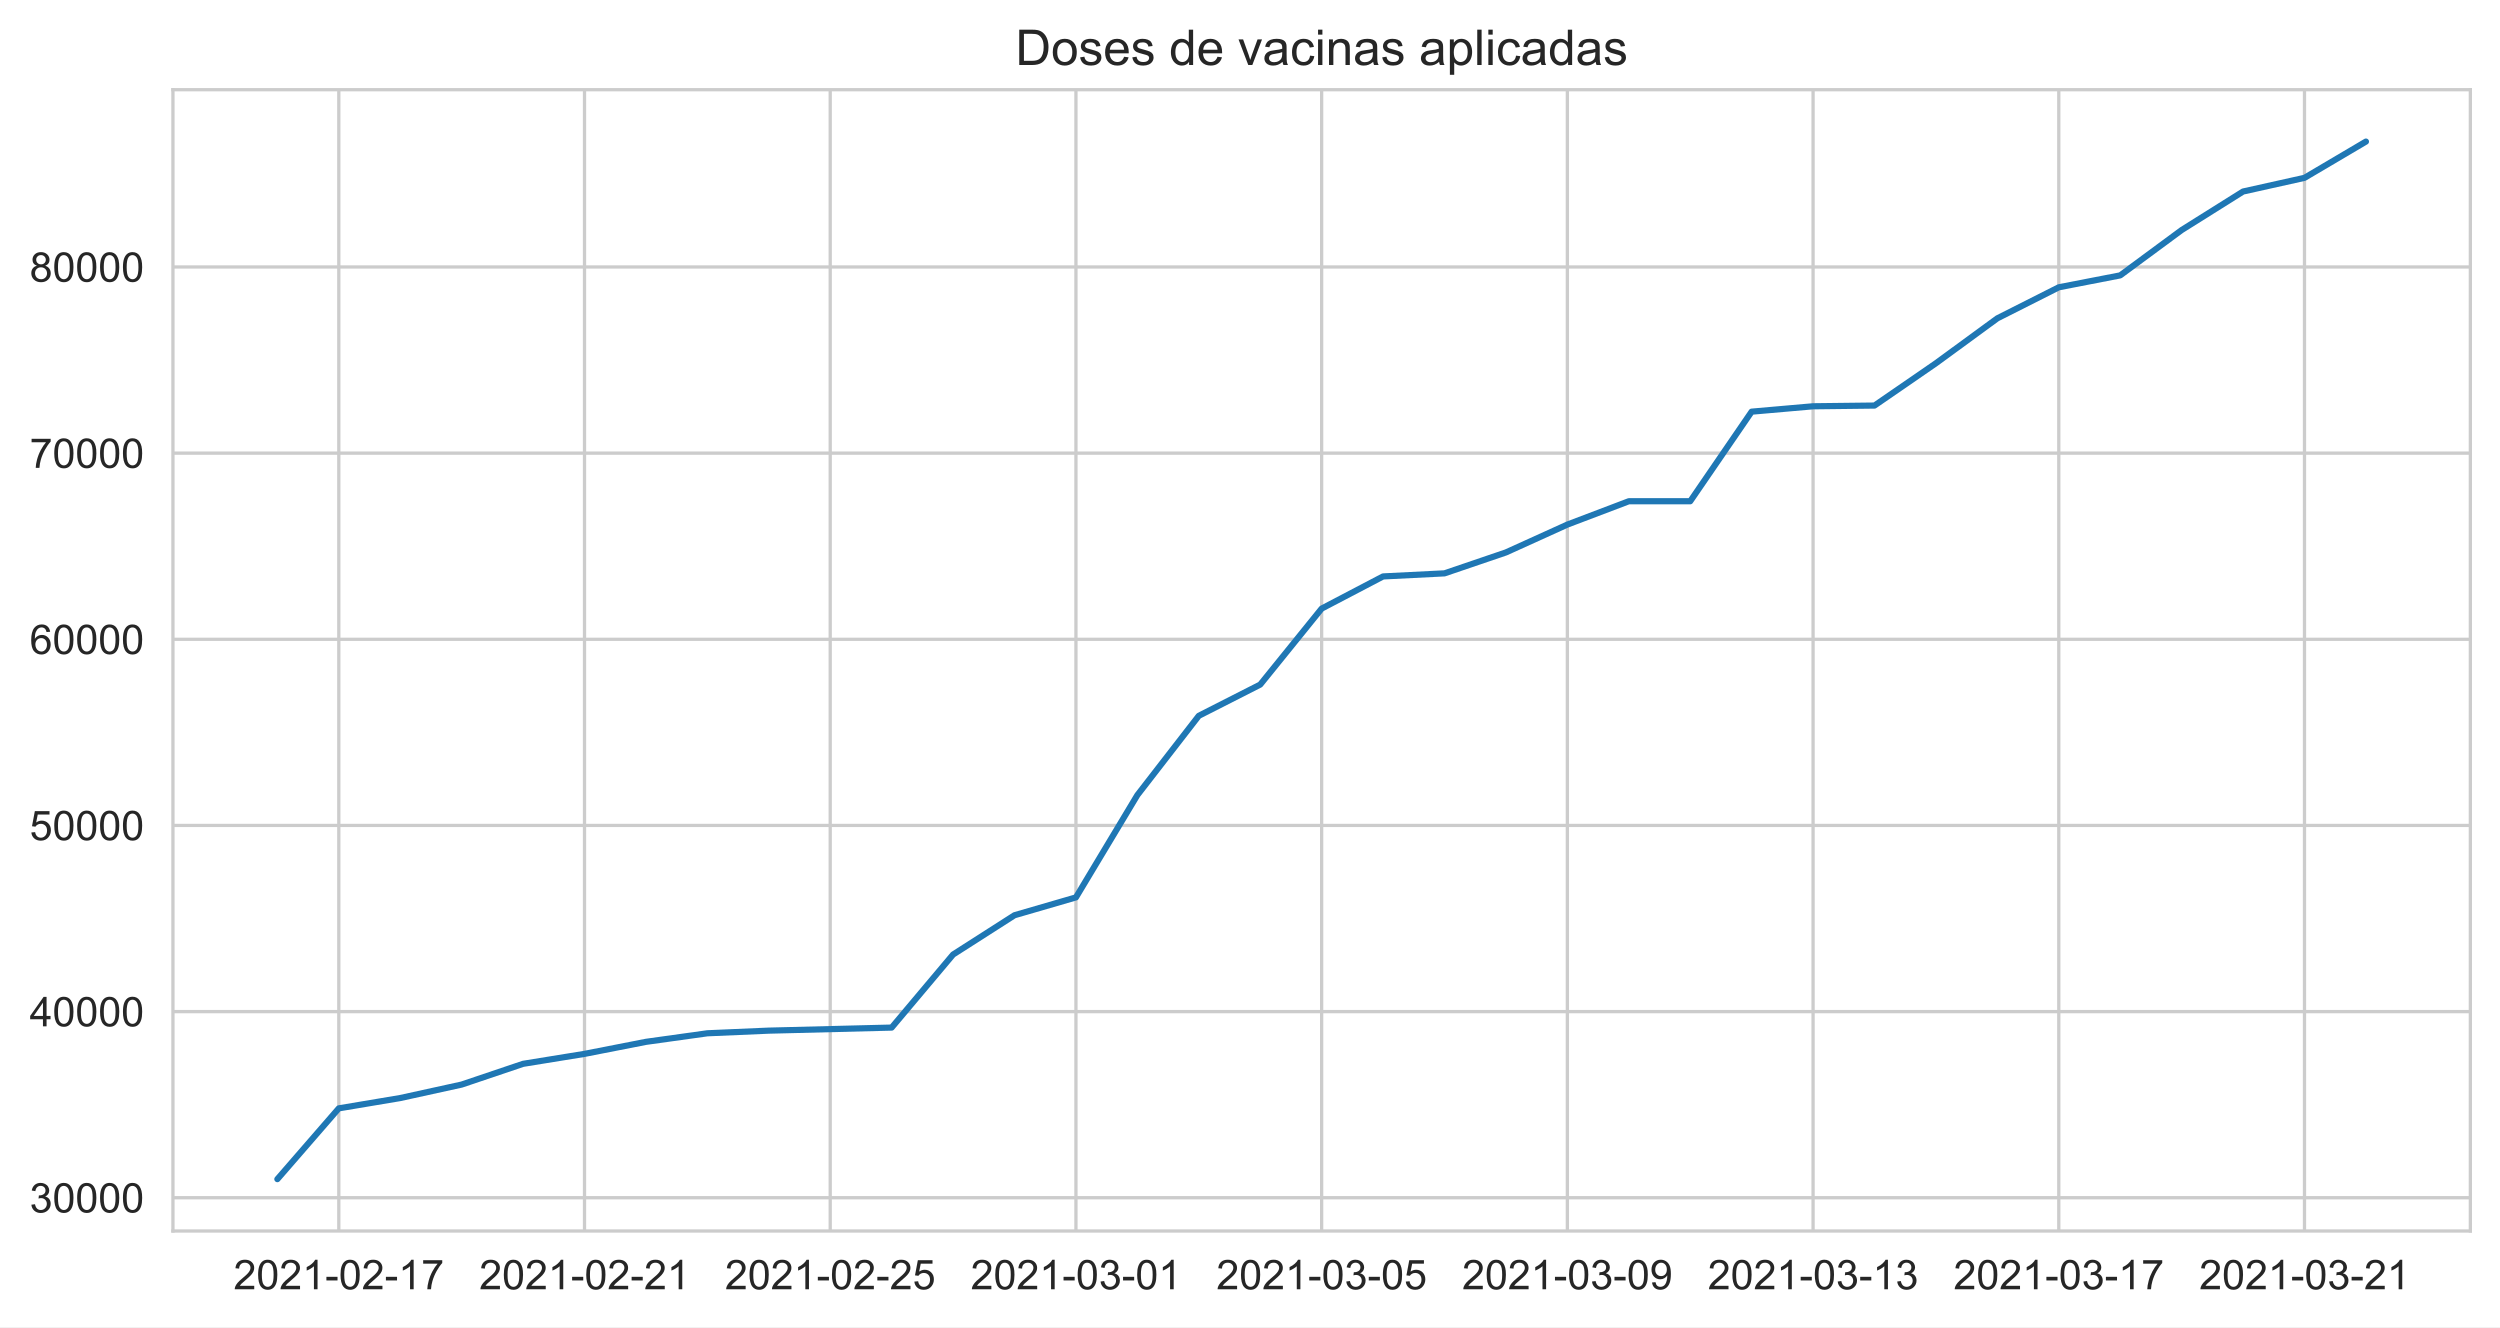
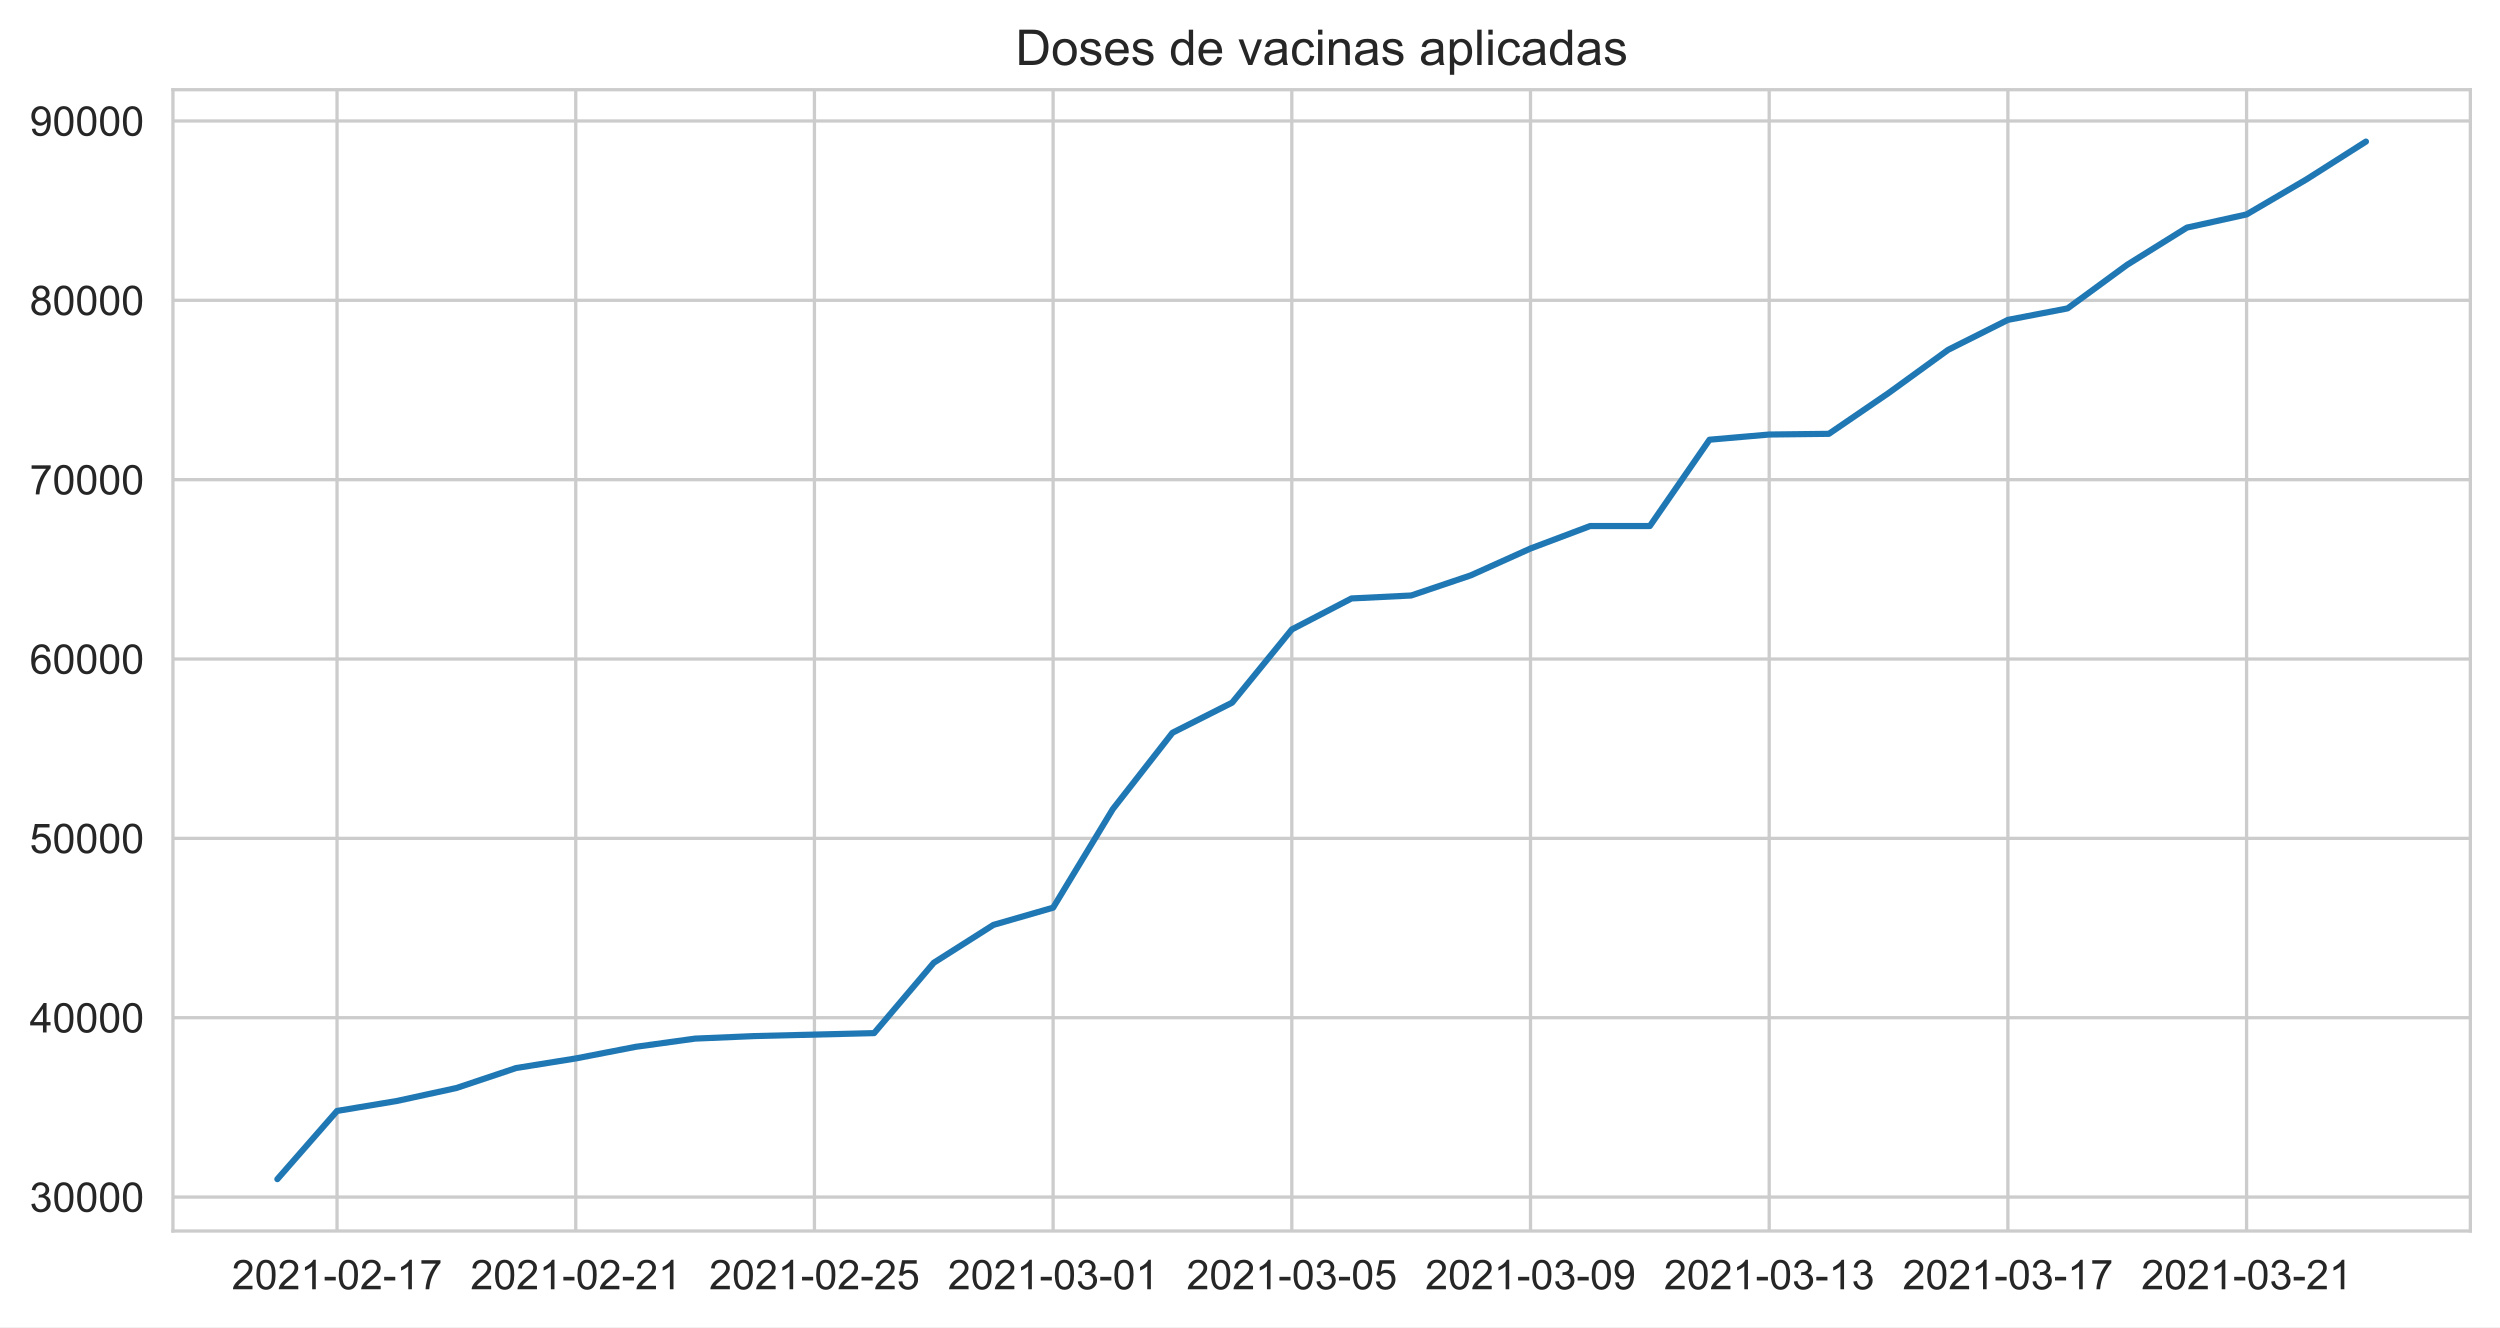
<svg xmlns="http://www.w3.org/2000/svg" xmlns:xlink="http://www.w3.org/1999/xlink" height="322.335pt" version="1.1" viewBox="0 0 607.205 322.335" width="607.205pt">
  <defs>
    <style type="text/css">*{stroke-linecap:butt;stroke-linejoin:round;}</style>
  </defs>
  <g id="figure_1">
    <g id="patch_1">
      <path d="M 0 322.335  L 607.205 322.335  L 607.205 0  L 0 0  z " style="fill:#ffffff;" />
    </g>
    <g id="axes_1">
      <g id="patch_2">
        <path d="M 42.005 298.989  L 600.005 298.989  L 600.005 21.789  L 42.005 21.789  z " style="fill:#ffffff;" />
      </g>
      <g id="matplotlib.axis_1">
        <g id="xtick_1">
          <g id="line2d_1">
-             <path clip-path="url(#pbe52d8495c)" d="M 82.288 298.989  L 82.288 21.789  " style="fill:none;stroke:#cccccc;stroke-linecap:round;stroke-width:0.8;" />
+             <path clip-path="url(#pf153edd950)" d="M 81.862 298.989  L 81.862 21.789  " style="fill:none;stroke:#cccccc;stroke-linecap:round;stroke-width:0.8;" />
          </g>
          <g id="text_1">
-             <g style="fill:#262626;" transform="translate(56.71467 313.1472)scale(0.1 -0.1)">
+             <g style="fill:#262626;" transform="translate(56.28839 313.1472)scale(0.1 -0.1)">
              <defs>
                <path d="M 50.344 8.453  L 50.344 0  L 3.031 0  Q 2.938 3.172 4.047 6.109  Q 5.859 10.938 9.828 15.625  Q 13.812 20.312 21.344 26.469  Q 33.016 36.031 37.109 41.625  Q 41.219 47.219 41.219 52.203  Q 41.219 57.422 37.469 61  Q 33.734 64.594 27.734 64.594  Q 21.391 64.594 17.578 60.781  Q 13.766 56.984 13.719 50.25  L 4.688 51.172  Q 5.609 61.281 11.656 66.578  Q 17.719 71.875 27.938 71.875  Q 38.234 71.875 44.234 66.156  Q 50.25 60.453 50.25 52  Q 50.25 47.703 48.484 43.547  Q 46.734 39.406 42.656 34.812  Q 38.578 30.219 29.109 22.219  Q 21.188 15.578 18.938 13.203  Q 16.703 10.844 15.234 8.453  z " id="ArialMT-50" />
                <path d="M 4.156 35.297  Q 4.156 48 6.766 55.734  Q 9.375 63.484 14.516 67.672  Q 19.672 71.875 27.484 71.875  Q 33.25 71.875 37.594 69.547  Q 41.938 67.234 44.766 62.859  Q 47.609 58.5 49.219 52.219  Q 50.828 45.953 50.828 35.297  Q 50.828 22.703 48.234 14.969  Q 45.656 7.234 40.5 3  Q 35.359 -1.219 27.484 -1.219  Q 17.141 -1.219 11.234 6.203  Q 4.156 15.141 4.156 35.297  z M 13.188 35.297  Q 13.188 17.672 17.312 11.828  Q 21.438 6 27.484 6  Q 33.547 6 37.672 11.859  Q 41.797 17.719 41.797 35.297  Q 41.797 52.984 37.672 58.781  Q 33.547 64.594 27.391 64.594  Q 21.344 64.594 17.719 59.469  Q 13.188 52.938 13.188 35.297  z " id="ArialMT-48" />
                <path d="M 37.25 0  L 28.469 0  L 28.469 56  Q 25.297 52.984 20.141 49.953  Q 14.984 46.922 10.891 45.406  L 10.891 53.906  Q 18.266 57.375 23.781 62.297  Q 29.297 67.234 31.594 71.875  L 37.25 71.875  z " id="ArialMT-49" />
                <path d="M 3.172 21.484  L 3.172 30.328  L 30.172 30.328  L 30.172 21.484  z " id="ArialMT-45" />
                <path d="M 4.734 62.203  L 4.734 70.656  L 51.078 70.656  L 51.078 63.812  Q 44.234 56.547 37.516 44.484  Q 30.812 32.422 27.156 19.672  Q 24.516 10.688 23.781 0  L 14.75 0  Q 14.891 8.453 18.062 20.406  Q 21.234 32.375 27.172 43.484  Q 33.109 54.594 39.797 62.203  z " id="ArialMT-55" />
              </defs>
              <use xlink:href="#ArialMT-50" />
              <use x="55.615" xlink:href="#ArialMT-48" />
              <use x="111.23" xlink:href="#ArialMT-50" />
              <use x="166.846" xlink:href="#ArialMT-49" />
              <use x="222.461" xlink:href="#ArialMT-45" />
              <use x="255.762" xlink:href="#ArialMT-48" />
              <use x="311.377" xlink:href="#ArialMT-50" />
              <use x="366.992" xlink:href="#ArialMT-45" />
              <use x="400.293" xlink:href="#ArialMT-49" />
              <use x="455.908" xlink:href="#ArialMT-55" />
            </g>
          </g>
        </g>
        <g id="xtick_2">
          <g id="line2d_2">
-             <path clip-path="url(#pbe52d8495c)" d="M 141.967 298.989  L 141.967 21.789  " style="fill:none;stroke:#cccccc;stroke-linecap:round;stroke-width:0.8;" />
+             <path clip-path="url(#pf153edd950)" d="M 139.836 298.989  L 139.836 21.789  " style="fill:none;stroke:#cccccc;stroke-linecap:round;stroke-width:0.8;" />
          </g>
          <g id="text_2">
-             <g style="fill:#262626;" transform="translate(116.3938 313.1472)scale(0.1 -0.1)">
+             <g style="fill:#262626;" transform="translate(114.2624 313.1472)scale(0.1 -0.1)">
              <use xlink:href="#ArialMT-50" />
              <use x="55.615" xlink:href="#ArialMT-48" />
              <use x="111.23" xlink:href="#ArialMT-50" />
              <use x="166.846" xlink:href="#ArialMT-49" />
              <use x="222.461" xlink:href="#ArialMT-45" />
              <use x="255.762" xlink:href="#ArialMT-48" />
              <use x="311.377" xlink:href="#ArialMT-50" />
              <use x="366.992" xlink:href="#ArialMT-45" />
              <use x="400.293" xlink:href="#ArialMT-50" />
              <use x="455.908" xlink:href="#ArialMT-49" />
            </g>
          </g>
        </g>
        <g id="xtick_3">
          <g id="line2d_3">
-             <path clip-path="url(#pbe52d8495c)" d="M 201.646 298.989  L 201.646 21.789  " style="fill:none;stroke:#cccccc;stroke-linecap:round;stroke-width:0.8;" />
+             <path clip-path="url(#pf153edd950)" d="M 197.81 298.989  L 197.81 21.789  " style="fill:none;stroke:#cccccc;stroke-linecap:round;stroke-width:0.8;" />
          </g>
          <g id="text_3">
-             <g style="fill:#262626;" transform="translate(176.073 313.1472)scale(0.1 -0.1)">
+             <g style="fill:#262626;" transform="translate(172.2364 313.1472)scale(0.1 -0.1)">
              <defs>
                <path d="M 4.156 18.75  L 13.375 19.531  Q 14.406 12.797 18.141 9.391  Q 21.875 6 27.156 6  Q 33.5 6 37.891 10.781  Q 42.281 15.578 42.281 23.484  Q 42.281 31 38.062 35.344  Q 33.844 39.703 27 39.703  Q 22.75 39.703 19.328 37.766  Q 15.922 35.844 13.969 32.766  L 5.719 33.844  L 12.641 70.609  L 48.25 70.609  L 48.25 62.203  L 19.672 62.203  L 15.828 42.969  Q 22.266 47.469 29.344 47.469  Q 38.719 47.469 45.156 40.969  Q 51.609 34.469 51.609 24.266  Q 51.609 14.547 45.953 7.469  Q 39.062 -1.219 27.156 -1.219  Q 17.391 -1.219 11.203 4.25  Q 5.031 9.719 4.156 18.75  z " id="ArialMT-53" />
              </defs>
              <use xlink:href="#ArialMT-50" />
              <use x="55.615" xlink:href="#ArialMT-48" />
              <use x="111.23" xlink:href="#ArialMT-50" />
              <use x="166.846" xlink:href="#ArialMT-49" />
              <use x="222.461" xlink:href="#ArialMT-45" />
              <use x="255.762" xlink:href="#ArialMT-48" />
              <use x="311.377" xlink:href="#ArialMT-50" />
              <use x="366.992" xlink:href="#ArialMT-45" />
              <use x="400.293" xlink:href="#ArialMT-50" />
              <use x="455.908" xlink:href="#ArialMT-53" />
            </g>
          </g>
        </g>
        <g id="xtick_4">
          <g id="line2d_4">
-             <path clip-path="url(#pbe52d8495c)" d="M 261.326 298.989  L 261.326 21.789  " style="fill:none;stroke:#cccccc;stroke-linecap:round;stroke-width:0.8;" />
+             <path clip-path="url(#pf153edd950)" d="M 255.784 298.989  L 255.784 21.789  " style="fill:none;stroke:#cccccc;stroke-linecap:round;stroke-width:0.8;" />
          </g>
          <g id="text_4">
-             <g style="fill:#262626;" transform="translate(235.7521 313.1472)scale(0.1 -0.1)">
+             <g style="fill:#262626;" transform="translate(230.2105 313.1472)scale(0.1 -0.1)">
              <defs>
                <path d="M 4.203 18.891  L 12.984 20.062  Q 14.5 12.594 18.141 9.297  Q 21.781 6 27 6  Q 33.203 6 37.469 10.297  Q 41.75 14.594 41.75 20.953  Q 41.75 27 37.797 30.922  Q 33.844 34.859 27.734 34.859  Q 25.25 34.859 21.531 33.891  L 22.516 41.609  Q 23.391 41.5 23.922 41.5  Q 29.547 41.5 34.031 44.422  Q 38.531 47.359 38.531 53.469  Q 38.531 58.297 35.25 61.469  Q 31.984 64.656 26.812 64.656  Q 21.688 64.656 18.266 61.422  Q 14.844 58.203 13.875 51.766  L 5.078 53.328  Q 6.688 62.156 12.391 67.016  Q 18.109 71.875 26.609 71.875  Q 32.469 71.875 37.391 69.359  Q 42.328 66.844 44.938 62.5  Q 47.562 58.156 47.562 53.266  Q 47.562 48.641 45.062 44.828  Q 42.578 41.016 37.703 38.766  Q 44.047 37.312 47.562 32.688  Q 51.078 28.078 51.078 21.141  Q 51.078 11.766 44.234 5.25  Q 37.406 -1.266 26.953 -1.266  Q 17.531 -1.266 11.297 4.344  Q 5.078 9.969 4.203 18.891  z " id="ArialMT-51" />
              </defs>
              <use xlink:href="#ArialMT-50" />
              <use x="55.615" xlink:href="#ArialMT-48" />
              <use x="111.23" xlink:href="#ArialMT-50" />
              <use x="166.846" xlink:href="#ArialMT-49" />
              <use x="222.461" xlink:href="#ArialMT-45" />
              <use x="255.762" xlink:href="#ArialMT-48" />
              <use x="311.377" xlink:href="#ArialMT-51" />
              <use x="366.992" xlink:href="#ArialMT-45" />
              <use x="400.293" xlink:href="#ArialMT-48" />
              <use x="455.908" xlink:href="#ArialMT-49" />
            </g>
          </g>
        </g>
        <g id="xtick_5">
          <g id="line2d_5">
-             <path clip-path="url(#pbe52d8495c)" d="M 321.005 298.989  L 321.005 21.789  " style="fill:none;stroke:#cccccc;stroke-linecap:round;stroke-width:0.8;" />
+             <path clip-path="url(#pf153edd950)" d="M 313.758 298.989  L 313.758 21.789  " style="fill:none;stroke:#cccccc;stroke-linecap:round;stroke-width:0.8;" />
          </g>
          <g id="text_5">
-             <g style="fill:#262626;" transform="translate(295.4312 313.1472)scale(0.1 -0.1)">
+             <g style="fill:#262626;" transform="translate(288.1845 313.1472)scale(0.1 -0.1)">
              <use xlink:href="#ArialMT-50" />
              <use x="55.615" xlink:href="#ArialMT-48" />
              <use x="111.23" xlink:href="#ArialMT-50" />
              <use x="166.846" xlink:href="#ArialMT-49" />
              <use x="222.461" xlink:href="#ArialMT-45" />
              <use x="255.762" xlink:href="#ArialMT-48" />
              <use x="311.377" xlink:href="#ArialMT-51" />
              <use x="366.992" xlink:href="#ArialMT-45" />
              <use x="400.293" xlink:href="#ArialMT-48" />
              <use x="455.908" xlink:href="#ArialMT-53" />
            </g>
          </g>
        </g>
        <g id="xtick_6">
          <g id="line2d_6">
-             <path clip-path="url(#pbe52d8495c)" d="M 380.684 298.989  L 380.684 21.789  " style="fill:none;stroke:#cccccc;stroke-linecap:round;stroke-width:0.8;" />
+             <path clip-path="url(#pf153edd950)" d="M 371.732 298.989  L 371.732 21.789  " style="fill:none;stroke:#cccccc;stroke-linecap:round;stroke-width:0.8;" />
          </g>
          <g id="text_6">
-             <g style="fill:#262626;" transform="translate(355.1104 313.1472)scale(0.1 -0.1)">
+             <g style="fill:#262626;" transform="translate(346.1585 313.1472)scale(0.1 -0.1)">
              <defs>
                <path d="M 5.469 16.547  L 13.922 17.328  Q 14.984 11.375 18.016 8.688  Q 21.047 6 25.781 6  Q 29.828 6 32.875 7.859  Q 35.938 9.719 37.891 12.812  Q 39.844 15.922 41.156 21.188  Q 42.484 26.469 42.484 31.938  Q 42.484 32.516 42.438 33.688  Q 39.797 29.5 35.234 26.875  Q 30.672 24.266 25.344 24.266  Q 16.453 24.266 10.297 30.703  Q 4.156 37.156 4.156 47.703  Q 4.156 58.594 10.578 65.234  Q 17 71.875 26.656 71.875  Q 33.641 71.875 39.422 68.109  Q 45.219 64.359 48.219 57.391  Q 51.219 50.438 51.219 37.25  Q 51.219 23.531 48.234 15.406  Q 45.266 7.281 39.375 3.031  Q 33.5 -1.219 25.594 -1.219  Q 17.188 -1.219 11.859 3.438  Q 6.547 8.109 5.469 16.547  z M 41.453 48.141  Q 41.453 55.719 37.422 60.156  Q 33.406 64.594 27.734 64.594  Q 21.875 64.594 17.531 59.812  Q 13.188 55.031 13.188 47.406  Q 13.188 40.578 17.312 36.297  Q 21.438 32.031 27.484 32.031  Q 33.594 32.031 37.516 36.297  Q 41.453 40.578 41.453 48.141  z " id="ArialMT-57" />
              </defs>
              <use xlink:href="#ArialMT-50" />
              <use x="55.615" xlink:href="#ArialMT-48" />
              <use x="111.23" xlink:href="#ArialMT-50" />
              <use x="166.846" xlink:href="#ArialMT-49" />
              <use x="222.461" xlink:href="#ArialMT-45" />
              <use x="255.762" xlink:href="#ArialMT-48" />
              <use x="311.377" xlink:href="#ArialMT-51" />
              <use x="366.992" xlink:href="#ArialMT-45" />
              <use x="400.293" xlink:href="#ArialMT-48" />
              <use x="455.908" xlink:href="#ArialMT-57" />
            </g>
          </g>
        </g>
        <g id="xtick_7">
          <g id="line2d_7">
-             <path clip-path="url(#pbe52d8495c)" d="M 440.363 298.989  L 440.363 21.789  " style="fill:none;stroke:#cccccc;stroke-linecap:round;stroke-width:0.8;" />
+             <path clip-path="url(#pf153edd950)" d="M 429.706 298.989  L 429.706 21.789  " style="fill:none;stroke:#cccccc;stroke-linecap:round;stroke-width:0.8;" />
          </g>
          <g id="text_7">
-             <g style="fill:#262626;" transform="translate(414.7895 313.1472)scale(0.1 -0.1)">
+             <g style="fill:#262626;" transform="translate(404.1325 313.1472)scale(0.1 -0.1)">
              <use xlink:href="#ArialMT-50" />
              <use x="55.615" xlink:href="#ArialMT-48" />
              <use x="111.23" xlink:href="#ArialMT-50" />
              <use x="166.846" xlink:href="#ArialMT-49" />
              <use x="222.461" xlink:href="#ArialMT-45" />
              <use x="255.762" xlink:href="#ArialMT-48" />
              <use x="311.377" xlink:href="#ArialMT-51" />
              <use x="366.992" xlink:href="#ArialMT-45" />
              <use x="400.293" xlink:href="#ArialMT-49" />
              <use x="455.908" xlink:href="#ArialMT-51" />
            </g>
          </g>
        </g>
        <g id="xtick_8">
          <g id="line2d_8">
-             <path clip-path="url(#pbe52d8495c)" d="M 500.042 298.989  L 500.042 21.789  " style="fill:none;stroke:#cccccc;stroke-linecap:round;stroke-width:0.8;" />
+             <path clip-path="url(#pf153edd950)" d="M 487.68 298.989  L 487.68 21.789  " style="fill:none;stroke:#cccccc;stroke-linecap:round;stroke-width:0.8;" />
          </g>
          <g id="text_8">
-             <g style="fill:#262626;" transform="translate(474.4687 313.1472)scale(0.1 -0.1)">
+             <g style="fill:#262626;" transform="translate(462.1066 313.1472)scale(0.1 -0.1)">
              <use xlink:href="#ArialMT-50" />
              <use x="55.615" xlink:href="#ArialMT-48" />
              <use x="111.23" xlink:href="#ArialMT-50" />
              <use x="166.846" xlink:href="#ArialMT-49" />
              <use x="222.461" xlink:href="#ArialMT-45" />
              <use x="255.762" xlink:href="#ArialMT-48" />
              <use x="311.377" xlink:href="#ArialMT-51" />
              <use x="366.992" xlink:href="#ArialMT-45" />
              <use x="400.293" xlink:href="#ArialMT-49" />
              <use x="455.908" xlink:href="#ArialMT-55" />
            </g>
          </g>
        </g>
        <g id="xtick_9">
          <g id="line2d_9">
-             <path clip-path="url(#pbe52d8495c)" d="M 559.721 298.989  L 559.721 21.789  " style="fill:none;stroke:#cccccc;stroke-linecap:round;stroke-width:0.8;" />
+             <path clip-path="url(#pf153edd950)" d="M 545.654 298.989  L 545.654 21.789  " style="fill:none;stroke:#cccccc;stroke-linecap:round;stroke-width:0.8;" />
          </g>
          <g id="text_9">
-             <g style="fill:#262626;" transform="translate(534.1478 313.1472)scale(0.1 -0.1)">
+             <g style="fill:#262626;" transform="translate(520.0806 313.1472)scale(0.1 -0.1)">
              <use xlink:href="#ArialMT-50" />
              <use x="55.615" xlink:href="#ArialMT-48" />
              <use x="111.23" xlink:href="#ArialMT-50" />
              <use x="166.846" xlink:href="#ArialMT-49" />
              <use x="222.461" xlink:href="#ArialMT-45" />
              <use x="255.762" xlink:href="#ArialMT-48" />
              <use x="311.377" xlink:href="#ArialMT-51" />
              <use x="366.992" xlink:href="#ArialMT-45" />
              <use x="400.293" xlink:href="#ArialMT-50" />
              <use x="455.908" xlink:href="#ArialMT-49" />
            </g>
          </g>
        </g>
      </g>
      <g id="matplotlib.axis_2">
        <g id="ytick_1">
          <g id="line2d_10">
-             <path clip-path="url(#pbe52d8495c)" d="M 42.005 290.911  L 600.005 290.911  " style="fill:none;stroke:#cccccc;stroke-linecap:round;stroke-width:0.8;" />
+             <path clip-path="url(#pf153edd950)" d="M 42.005 290.745  L 600.005 290.745  " style="fill:none;stroke:#cccccc;stroke-linecap:round;stroke-width:0.8;" />
          </g>
          <g id="text_10">
-             <g style="fill:#262626;" transform="translate(7.2 294.4896)scale(0.1 -0.1)">
+             <g style="fill:#262626;" transform="translate(7.2 294.3244)scale(0.1 -0.1)">
              <use xlink:href="#ArialMT-51" />
              <use x="55.615" xlink:href="#ArialMT-48" />
              <use x="111.23" xlink:href="#ArialMT-48" />
              <use x="166.846" xlink:href="#ArialMT-48" />
              <use x="222.461" xlink:href="#ArialMT-48" />
            </g>
          </g>
        </g>
        <g id="ytick_2">
          <g id="line2d_11">
-             <path clip-path="url(#pbe52d8495c)" d="M 42.005 245.698  L 600.005 245.698  " style="fill:none;stroke:#cccccc;stroke-linecap:round;stroke-width:0.8;" />
+             <path clip-path="url(#pf153edd950)" d="M 42.005 247.185  L 600.005 247.185  " style="fill:none;stroke:#cccccc;stroke-linecap:round;stroke-width:0.8;" />
          </g>
          <g id="text_11">
-             <g style="fill:#262626;" transform="translate(7.2 249.2764)scale(0.1 -0.1)">
+             <g style="fill:#262626;" transform="translate(7.2 250.7634)scale(0.1 -0.1)">
              <defs>
                <path d="M 32.328 0  L 32.328 17.141  L 1.266 17.141  L 1.266 25.203  L 33.938 71.578  L 41.109 71.578  L 41.109 25.203  L 50.781 25.203  L 50.781 17.141  L 41.109 17.141  L 41.109 0  z M 32.328 25.203  L 32.328 57.469  L 9.906 25.203  z " id="ArialMT-52" />
              </defs>
              <use xlink:href="#ArialMT-52" />
              <use x="55.615" xlink:href="#ArialMT-48" />
              <use x="111.23" xlink:href="#ArialMT-48" />
              <use x="166.846" xlink:href="#ArialMT-48" />
              <use x="222.461" xlink:href="#ArialMT-48" />
            </g>
          </g>
        </g>
        <g id="ytick_3">
          <g id="line2d_12">
-             <path clip-path="url(#pbe52d8495c)" d="M 42.005 200.484  L 600.005 200.484  " style="fill:none;stroke:#cccccc;stroke-linecap:round;stroke-width:0.8;" />
+             <path clip-path="url(#pf153edd950)" d="M 42.005 203.624  L 600.005 203.624  " style="fill:none;stroke:#cccccc;stroke-linecap:round;stroke-width:0.8;" />
          </g>
          <g id="text_12">
-             <g style="fill:#262626;" transform="translate(7.2 204.0633)scale(0.1 -0.1)">
+             <g style="fill:#262626;" transform="translate(7.2 207.2025)scale(0.1 -0.1)">
              <use xlink:href="#ArialMT-53" />
              <use x="55.615" xlink:href="#ArialMT-48" />
              <use x="111.23" xlink:href="#ArialMT-48" />
              <use x="166.846" xlink:href="#ArialMT-48" />
              <use x="222.461" xlink:href="#ArialMT-48" />
            </g>
          </g>
        </g>
        <g id="ytick_4">
          <g id="line2d_13">
-             <path clip-path="url(#pbe52d8495c)" d="M 42.005 155.271  L 600.005 155.271  " style="fill:none;stroke:#cccccc;stroke-linecap:round;stroke-width:0.8;" />
+             <path clip-path="url(#pf153edd950)" d="M 42.005 160.063  L 600.005 160.063  " style="fill:none;stroke:#cccccc;stroke-linecap:round;stroke-width:0.8;" />
          </g>
          <g id="text_13">
-             <g style="fill:#262626;" transform="translate(7.2 158.8502)scale(0.1 -0.1)">
+             <g style="fill:#262626;" transform="translate(7.2 163.6416)scale(0.1 -0.1)">
              <defs>
                <path d="M 49.75 54.047  L 41.016 53.375  Q 39.844 58.547 37.703 60.891  Q 34.125 64.656 28.906 64.656  Q 24.703 64.656 21.531 62.312  Q 17.391 59.281 14.984 53.469  Q 12.594 47.656 12.5 36.922  Q 15.672 41.75 20.266 44.094  Q 24.859 46.438 29.891 46.438  Q 38.672 46.438 44.844 39.969  Q 51.031 33.5 51.031 23.25  Q 51.031 16.5 48.125 10.719  Q 45.219 4.938 40.141 1.859  Q 35.062 -1.219 28.609 -1.219  Q 17.625 -1.219 10.688 6.859  Q 3.766 14.938 3.766 33.5  Q 3.766 54.25 11.422 63.672  Q 18.109 71.875 29.438 71.875  Q 37.891 71.875 43.281 67.141  Q 48.688 62.406 49.75 54.047  z M 13.875 23.188  Q 13.875 18.656 15.797 14.5  Q 17.719 10.359 21.188 8.172  Q 24.656 6 28.469 6  Q 34.031 6 38.031 10.484  Q 42.047 14.984 42.047 22.703  Q 42.047 30.125 38.078 34.391  Q 34.125 38.672 28.125 38.672  Q 22.172 38.672 18.016 34.391  Q 13.875 30.125 13.875 23.188  z " id="ArialMT-54" />
              </defs>
              <use xlink:href="#ArialMT-54" />
              <use x="55.615" xlink:href="#ArialMT-48" />
              <use x="111.23" xlink:href="#ArialMT-48" />
              <use x="166.846" xlink:href="#ArialMT-48" />
              <use x="222.461" xlink:href="#ArialMT-48" />
            </g>
          </g>
        </g>
        <g id="ytick_5">
          <g id="line2d_14">
-             <path clip-path="url(#pbe52d8495c)" d="M 42.005 110.058  L 600.005 110.058  " style="fill:none;stroke:#cccccc;stroke-linecap:round;stroke-width:0.8;" />
+             <path clip-path="url(#pf153edd950)" d="M 42.005 116.502  L 600.005 116.502  " style="fill:none;stroke:#cccccc;stroke-linecap:round;stroke-width:0.8;" />
          </g>
          <g id="text_14">
-             <g style="fill:#262626;" transform="translate(7.2 113.637)scale(0.1 -0.1)">
+             <g style="fill:#262626;" transform="translate(7.2 120.0806)scale(0.1 -0.1)">
              <use xlink:href="#ArialMT-55" />
              <use x="55.615" xlink:href="#ArialMT-48" />
              <use x="111.23" xlink:href="#ArialMT-48" />
              <use x="166.846" xlink:href="#ArialMT-48" />
              <use x="222.461" xlink:href="#ArialMT-48" />
            </g>
          </g>
        </g>
        <g id="ytick_6">
          <g id="line2d_15">
-             <path clip-path="url(#pbe52d8495c)" d="M 42.005 64.845  L 600.005 64.845  " style="fill:none;stroke:#cccccc;stroke-linecap:round;stroke-width:0.8;" />
+             <path clip-path="url(#pf153edd950)" d="M 42.005 72.941  L 600.005 72.941  " style="fill:none;stroke:#cccccc;stroke-linecap:round;stroke-width:0.8;" />
          </g>
          <g id="text_15">
-             <g style="fill:#262626;" transform="translate(7.2 68.42386)scale(0.1 -0.1)">
+             <g style="fill:#262626;" transform="translate(7.2 76.51971)scale(0.1 -0.1)">
              <defs>
                <path d="M 17.672 38.812  Q 12.203 40.828 9.562 44.531  Q 6.938 48.25 6.938 53.422  Q 6.938 61.234 12.547 66.547  Q 18.172 71.875 27.484 71.875  Q 36.859 71.875 42.578 66.422  Q 48.297 60.984 48.297 53.172  Q 48.297 48.188 45.672 44.5  Q 43.062 40.828 37.75 38.812  Q 44.344 36.672 47.781 31.875  Q 51.219 27.094 51.219 20.453  Q 51.219 11.281 44.719 5.031  Q 38.234 -1.219 27.641 -1.219  Q 17.047 -1.219 10.547 5.047  Q 4.047 11.328 4.047 20.703  Q 4.047 27.688 7.594 32.391  Q 11.141 37.109 17.672 38.812  z M 15.922 53.719  Q 15.922 48.641 19.188 45.406  Q 22.469 42.188 27.688 42.188  Q 32.766 42.188 36.016 45.375  Q 39.266 48.578 39.266 53.219  Q 39.266 58.062 35.906 61.359  Q 32.562 64.656 27.594 64.656  Q 22.562 64.656 19.234 61.422  Q 15.922 58.203 15.922 53.719  z M 13.094 20.656  Q 13.094 16.891 14.875 13.375  Q 16.656 9.859 20.172 7.922  Q 23.688 6 27.734 6  Q 34.031 6 38.125 10.047  Q 42.234 14.109 42.234 20.359  Q 42.234 26.703 38.016 30.859  Q 33.797 35.016 27.438 35.016  Q 21.234 35.016 17.156 30.906  Q 13.094 26.812 13.094 20.656  z " id="ArialMT-56" />
              </defs>
              <use xlink:href="#ArialMT-56" />
              <use x="55.615" xlink:href="#ArialMT-48" />
              <use x="111.23" xlink:href="#ArialMT-48" />
              <use x="166.846" xlink:href="#ArialMT-48" />
              <use x="222.461" xlink:href="#ArialMT-48" />
            </g>
          </g>
        </g>
-       </g>
-       <g id="line2d_16">
-         <path clip-path="url(#pbe52d8495c)" d="M 67.368 286.389  L 82.288 269.199  L 97.208 266.695  L 112.128 263.421  L 127.047 258.384  L 141.967 255.965  L 156.887 253.045  L 171.807 250.965  L 186.727 250.323  L 216.566 249.581  L 231.486 231.84  L 246.406 222.295  L 261.326 217.959  L 276.245 193.115  L 291.165 173.858  L 306.085 166.272  L 321.005 147.816  L 335.924 140.003  L 350.844 139.257  L 365.764 134.175  L 380.684 127.411  L 395.604 121.746  L 410.523 121.746  L 425.443 99.985  L 440.363 98.678  L 455.283 98.502  L 470.203 88.225  L 485.122 77.315  L 500.042 69.778  L 514.962 66.884  L 529.882 55.875  L 544.801 46.516  L 559.721 43.192  L 574.641 34.389  L 574.641 34.389  " style="fill:none;stroke:#1f77b4;stroke-linecap:round;stroke-width:1.5;" />
+         <g id="ytick_7">
+           <g id="line2d_16">
+             <path clip-path="url(#pf153edd950)" d="M 42.005 29.38  L 600.005 29.38  " style="fill:none;stroke:#cccccc;stroke-linecap:round;stroke-width:0.8;" />
+           </g>
+           <g id="text_16">
+             <g style="fill:#262626;" transform="translate(7.2 32.95877)scale(0.1 -0.1)">
+               <use xlink:href="#ArialMT-57" />
+               <use x="55.615" xlink:href="#ArialMT-48" />
+               <use x="111.23" xlink:href="#ArialMT-48" />
+               <use x="166.846" xlink:href="#ArialMT-48" />
+               <use x="222.461" xlink:href="#ArialMT-48" />
+             </g>
+           </g>
+         </g>
+       </g>
+       <g id="line2d_17">
+         <path clip-path="url(#pf153edd950)" d="M 67.368 286.389  L 81.862 269.828  L 96.355 267.414  L 110.849 264.26  L 125.342 259.408  L 139.836 257.077  L 154.329 254.263  L 168.823 252.259  L 183.316 251.641  L 212.303 250.926  L 226.797 233.833  L 241.29 224.637  L 255.784 220.46  L 270.277 196.523  L 284.771 177.971  L 299.264 170.661  L 313.758 152.879  L 328.251 145.352  L 342.745 144.633  L 357.238 139.737  L 371.732 133.22  L 386.225 127.762  L 400.719 127.762  L 415.212 106.796  L 429.706 105.537  L 444.199 105.368  L 458.693 95.466  L 473.187 84.955  L 487.68 77.693  L 502.174 74.905  L 516.667 64.298  L 531.161 55.281  L 545.654 52.079  L 560.148 43.598  L 574.641 34.389  L 574.641 34.389  " style="fill:none;stroke:#1f77b4;stroke-linecap:round;stroke-width:1.5;" />
      </g>
      <g id="patch_3">
        <path d="M 42.005 298.989  L 42.005 21.789  " style="fill:none;stroke:#cccccc;stroke-linecap:square;stroke-linejoin:miter;stroke-width:0.8;" />
      </g>
      <g id="patch_4">
        <path d="M 600.005 298.989  L 600.005 21.789  " style="fill:none;stroke:#cccccc;stroke-linecap:square;stroke-linejoin:miter;stroke-width:0.8;" />
      </g>
      <g id="patch_5">
        <path d="M 42.005 298.989  L 600.005 298.989  " style="fill:none;stroke:#cccccc;stroke-linecap:square;stroke-linejoin:miter;stroke-width:0.8;" />
      </g>
      <g id="patch_6">
        <path d="M 42.005 21.789  L 600.005 21.789  " style="fill:none;stroke:#cccccc;stroke-linecap:square;stroke-linejoin:miter;stroke-width:0.8;" />
      </g>
-       <g id="text_16">
+       <g id="text_17">
        <g style="fill:#262626;" transform="translate(246.6328 15.78937)scale(0.12 -0.12)">
          <defs>
            <path d="M 7.719 0  L 7.719 71.578  L 32.375 71.578  Q 40.719 71.578 45.125 70.562  Q 51.266 69.141 55.609 65.438  Q 61.281 60.641 64.078 53.188  Q 66.891 45.75 66.891 36.188  Q 66.891 28.031 64.984 21.734  Q 63.094 15.438 60.109 11.297  Q 57.125 7.172 53.578 4.797  Q 50.047 2.438 45.047 1.219  Q 40.047 0 33.547 0  z M 17.188 8.453  L 32.469 8.453  Q 39.547 8.453 43.578 9.766  Q 47.609 11.078 50 13.484  Q 53.375 16.844 55.25 22.531  Q 57.125 28.219 57.125 36.328  Q 57.125 47.562 53.438 53.594  Q 49.75 59.625 44.484 61.672  Q 40.672 63.141 32.234 63.141  L 17.188 63.141  z " id="ArialMT-68" />
            <path d="M 3.328 25.922  Q 3.328 40.328 11.328 47.266  Q 18.016 53.031 27.641 53.031  Q 38.328 53.031 45.109 46.016  Q 51.906 39.016 51.906 26.656  Q 51.906 16.656 48.906 10.906  Q 45.906 5.172 40.156 2  Q 34.422 -1.172 27.641 -1.172  Q 16.75 -1.172 10.031 5.812  Q 3.328 12.797 3.328 25.922  z M 12.359 25.922  Q 12.359 15.969 16.703 11.016  Q 21.047 6.062 27.641 6.062  Q 34.188 6.062 38.531 11.031  Q 42.875 16.016 42.875 26.219  Q 42.875 35.844 38.5 40.797  Q 34.125 45.75 27.641 45.75  Q 21.047 45.75 16.703 40.812  Q 12.359 35.891 12.359 25.922  z " id="ArialMT-111" />
            <path d="M 3.078 15.484  L 11.766 16.844  Q 12.5 11.625 15.844 8.844  Q 19.188 6.062 25.203 6.062  Q 31.25 6.062 34.172 8.516  Q 37.109 10.984 37.109 14.312  Q 37.109 17.281 34.516 19  Q 32.719 20.172 25.531 21.969  Q 15.875 24.422 12.141 26.203  Q 8.406 27.984 6.469 31.125  Q 4.547 34.281 4.547 38.094  Q 4.547 41.547 6.125 44.5  Q 7.719 47.469 10.453 49.422  Q 12.5 50.922 16.031 51.969  Q 19.578 53.031 23.641 53.031  Q 29.734 53.031 34.344 51.266  Q 38.969 49.516 41.156 46.5  Q 43.359 43.5 44.188 38.484  L 35.594 37.312  Q 35.016 41.312 32.203 43.547  Q 29.391 45.797 24.266 45.797  Q 18.219 45.797 15.625 43.797  Q 13.031 41.797 13.031 39.109  Q 13.031 37.406 14.109 36.031  Q 15.188 34.625 17.484 33.688  Q 18.797 33.203 25.25 31.453  Q 34.578 28.953 38.25 27.359  Q 41.938 25.781 44.031 22.75  Q 46.141 19.734 46.141 15.234  Q 46.141 10.844 43.578 6.953  Q 41.016 3.078 36.172 0.953  Q 31.344 -1.172 25.25 -1.172  Q 15.141 -1.172 9.844 3.031  Q 4.547 7.234 3.078 15.484  z " id="ArialMT-115" />
            <path d="M 42.094 16.703  L 51.172 15.578  Q 49.031 7.625 43.219 3.219  Q 37.406 -1.172 28.375 -1.172  Q 17 -1.172 10.328 5.828  Q 3.656 12.844 3.656 25.484  Q 3.656 38.578 10.391 45.797  Q 17.141 53.031 27.875 53.031  Q 38.281 53.031 44.875 45.953  Q 51.469 38.875 51.469 26.031  Q 51.469 25.25 51.422 23.688  L 12.75 23.688  Q 13.234 15.141 17.578 10.594  Q 21.922 6.062 28.422 6.062  Q 33.25 6.062 36.672 8.594  Q 40.094 11.141 42.094 16.703  z M 13.234 30.906  L 42.188 30.906  Q 41.609 37.453 38.875 40.719  Q 34.672 45.797 27.984 45.797  Q 21.922 45.797 17.797 41.75  Q 13.672 37.703 13.234 30.906  z " id="ArialMT-101" />
            <path id="ArialMT-32" />
            <path d="M 40.234 0  L 40.234 6.547  Q 35.297 -1.172 25.734 -1.172  Q 19.531 -1.172 14.328 2.25  Q 9.125 5.672 6.266 11.797  Q 3.422 17.922 3.422 25.875  Q 3.422 33.641 6 39.969  Q 8.594 46.297 13.766 49.656  Q 18.953 53.031 25.344 53.031  Q 30.031 53.031 33.688 51.047  Q 37.359 49.078 39.656 45.906  L 39.656 71.578  L 48.391 71.578  L 48.391 0  z M 12.453 25.875  Q 12.453 15.922 16.641 10.984  Q 20.844 6.062 26.562 6.062  Q 32.328 6.062 36.344 10.766  Q 40.375 15.484 40.375 25.141  Q 40.375 35.797 36.266 40.766  Q 32.172 45.75 26.172 45.75  Q 20.312 45.75 16.375 40.969  Q 12.453 36.188 12.453 25.875  z " id="ArialMT-100" />
            <path d="M 21 0  L 1.266 51.859  L 10.547 51.859  L 21.688 20.797  Q 23.484 15.766 25 10.359  Q 26.172 14.453 28.266 20.219  L 39.797 51.859  L 48.828 51.859  L 29.203 0  z " id="ArialMT-118" />
            <path d="M 40.438 6.391  Q 35.547 2.25 31.031 0.531  Q 26.516 -1.172 21.344 -1.172  Q 12.797 -1.172 8.203 3  Q 3.609 7.172 3.609 13.672  Q 3.609 17.484 5.344 20.625  Q 7.078 23.781 9.891 25.688  Q 12.703 27.594 16.219 28.562  Q 18.797 29.25 24.031 29.891  Q 34.672 31.156 39.703 32.906  Q 39.75 34.719 39.75 35.203  Q 39.75 40.578 37.25 42.781  Q 33.891 45.75 27.25 45.75  Q 21.047 45.75 18.094 43.578  Q 15.141 41.406 13.719 35.891  L 5.125 37.062  Q 6.297 42.578 8.984 45.969  Q 11.672 49.359 16.75 51.188  Q 21.828 53.031 28.516 53.031  Q 35.156 53.031 39.297 51.469  Q 43.453 49.906 45.406 47.531  Q 47.359 45.172 48.141 41.547  Q 48.578 39.312 48.578 33.453  L 48.578 21.734  Q 48.578 9.469 49.141 6.219  Q 49.703 2.984 51.375 0  L 42.188 0  Q 40.828 2.734 40.438 6.391  z M 39.703 26.031  Q 34.906 24.078 25.344 22.703  Q 19.922 21.922 17.672 20.938  Q 15.438 19.969 14.203 18.094  Q 12.984 16.219 12.984 13.922  Q 12.984 10.406 15.641 8.062  Q 18.312 5.719 23.438 5.719  Q 28.516 5.719 32.469 7.938  Q 36.422 10.156 38.281 14.016  Q 39.703 17 39.703 22.797  z " id="ArialMT-97" />
            <path d="M 40.438 19  L 49.078 17.875  Q 47.656 8.938 41.812 3.875  Q 35.984 -1.172 27.484 -1.172  Q 16.844 -1.172 10.375 5.781  Q 3.906 12.75 3.906 25.734  Q 3.906 34.125 6.688 40.422  Q 9.469 46.734 15.156 49.875  Q 20.844 53.031 27.547 53.031  Q 35.984 53.031 41.359 48.75  Q 46.734 44.484 48.25 36.625  L 39.703 35.297  Q 38.484 40.531 35.375 43.156  Q 32.281 45.797 27.875 45.797  Q 21.234 45.797 17.078 41.031  Q 12.938 36.281 12.938 25.984  Q 12.938 15.531 16.938 10.797  Q 20.953 6.062 27.391 6.062  Q 32.562 6.062 36.031 9.234  Q 39.5 12.406 40.438 19  z " id="ArialMT-99" />
            <path d="M 6.641 61.469  L 6.641 71.578  L 15.438 71.578  L 15.438 61.469  z M 6.641 0  L 6.641 51.859  L 15.438 51.859  L 15.438 0  z " id="ArialMT-105" />
            <path d="M 6.594 0  L 6.594 51.859  L 14.5 51.859  L 14.5 44.484  Q 20.219 53.031 31 53.031  Q 35.688 53.031 39.625 51.344  Q 43.562 49.656 45.516 46.922  Q 47.469 44.188 48.25 40.438  Q 48.734 37.984 48.734 31.891  L 48.734 0  L 39.938 0  L 39.938 31.547  Q 39.938 36.922 38.906 39.578  Q 37.891 42.234 35.281 43.812  Q 32.672 45.406 29.156 45.406  Q 23.531 45.406 19.453 41.844  Q 15.375 38.281 15.375 28.328  L 15.375 0  z " id="ArialMT-110" />
            <path d="M 6.594 -19.875  L 6.594 51.859  L 14.594 51.859  L 14.594 45.125  Q 17.438 49.078 21 51.047  Q 24.562 53.031 29.641 53.031  Q 36.281 53.031 41.359 49.609  Q 46.438 46.188 49.016 39.953  Q 51.609 33.734 51.609 26.312  Q 51.609 18.359 48.75 11.984  Q 45.906 5.609 40.453 2.219  Q 35.016 -1.172 29 -1.172  Q 24.609 -1.172 21.109 0.688  Q 17.625 2.547 15.375 5.375  L 15.375 -19.875  z M 14.547 25.641  Q 14.547 15.625 18.594 10.844  Q 22.656 6.062 28.422 6.062  Q 34.281 6.062 38.453 11.016  Q 42.625 15.969 42.625 26.375  Q 42.625 36.281 38.547 41.203  Q 34.469 46.141 28.812 46.141  Q 23.188 46.141 18.859 40.891  Q 14.547 35.641 14.547 25.641  z " id="ArialMT-112" />
            <path d="M 6.391 0  L 6.391 71.578  L 15.188 71.578  L 15.188 0  z " id="ArialMT-108" />
          </defs>
          <use xlink:href="#ArialMT-68" />
          <use x="72.217" xlink:href="#ArialMT-111" />
          <use x="127.832" xlink:href="#ArialMT-115" />
          <use x="177.832" xlink:href="#ArialMT-101" />
          <use x="233.447" xlink:href="#ArialMT-115" />
          <use x="283.447" xlink:href="#ArialMT-32" />
          <use x="311.23" xlink:href="#ArialMT-100" />
          <use x="366.846" xlink:href="#ArialMT-101" />
          <use x="422.461" xlink:href="#ArialMT-32" />
          <use x="450.244" xlink:href="#ArialMT-118" />
          <use x="500.244" xlink:href="#ArialMT-97" />
          <use x="555.859" xlink:href="#ArialMT-99" />
          <use x="605.859" xlink:href="#ArialMT-105" />
          <use x="628.076" xlink:href="#ArialMT-110" />
          <use x="683.691" xlink:href="#ArialMT-97" />
          <use x="739.307" xlink:href="#ArialMT-115" />
          <use x="789.307" xlink:href="#ArialMT-32" />
          <use x="817.09" xlink:href="#ArialMT-97" />
          <use x="872.705" xlink:href="#ArialMT-112" />
          <use x="928.32" xlink:href="#ArialMT-108" />
          <use x="950.537" xlink:href="#ArialMT-105" />
          <use x="972.754" xlink:href="#ArialMT-99" />
          <use x="1022.754" xlink:href="#ArialMT-97" />
          <use x="1078.369" xlink:href="#ArialMT-100" />
          <use x="1133.984" xlink:href="#ArialMT-97" />
          <use x="1189.6" xlink:href="#ArialMT-115" />
        </g>
      </g>
    </g>
  </g>
  <defs>
-     <clipPath id="pbe52d8495c">
+     <clipPath id="pf153edd950">
      <rect height="277.2" width="558" x="42.005" y="21.789" />
    </clipPath>
  </defs>
</svg>
